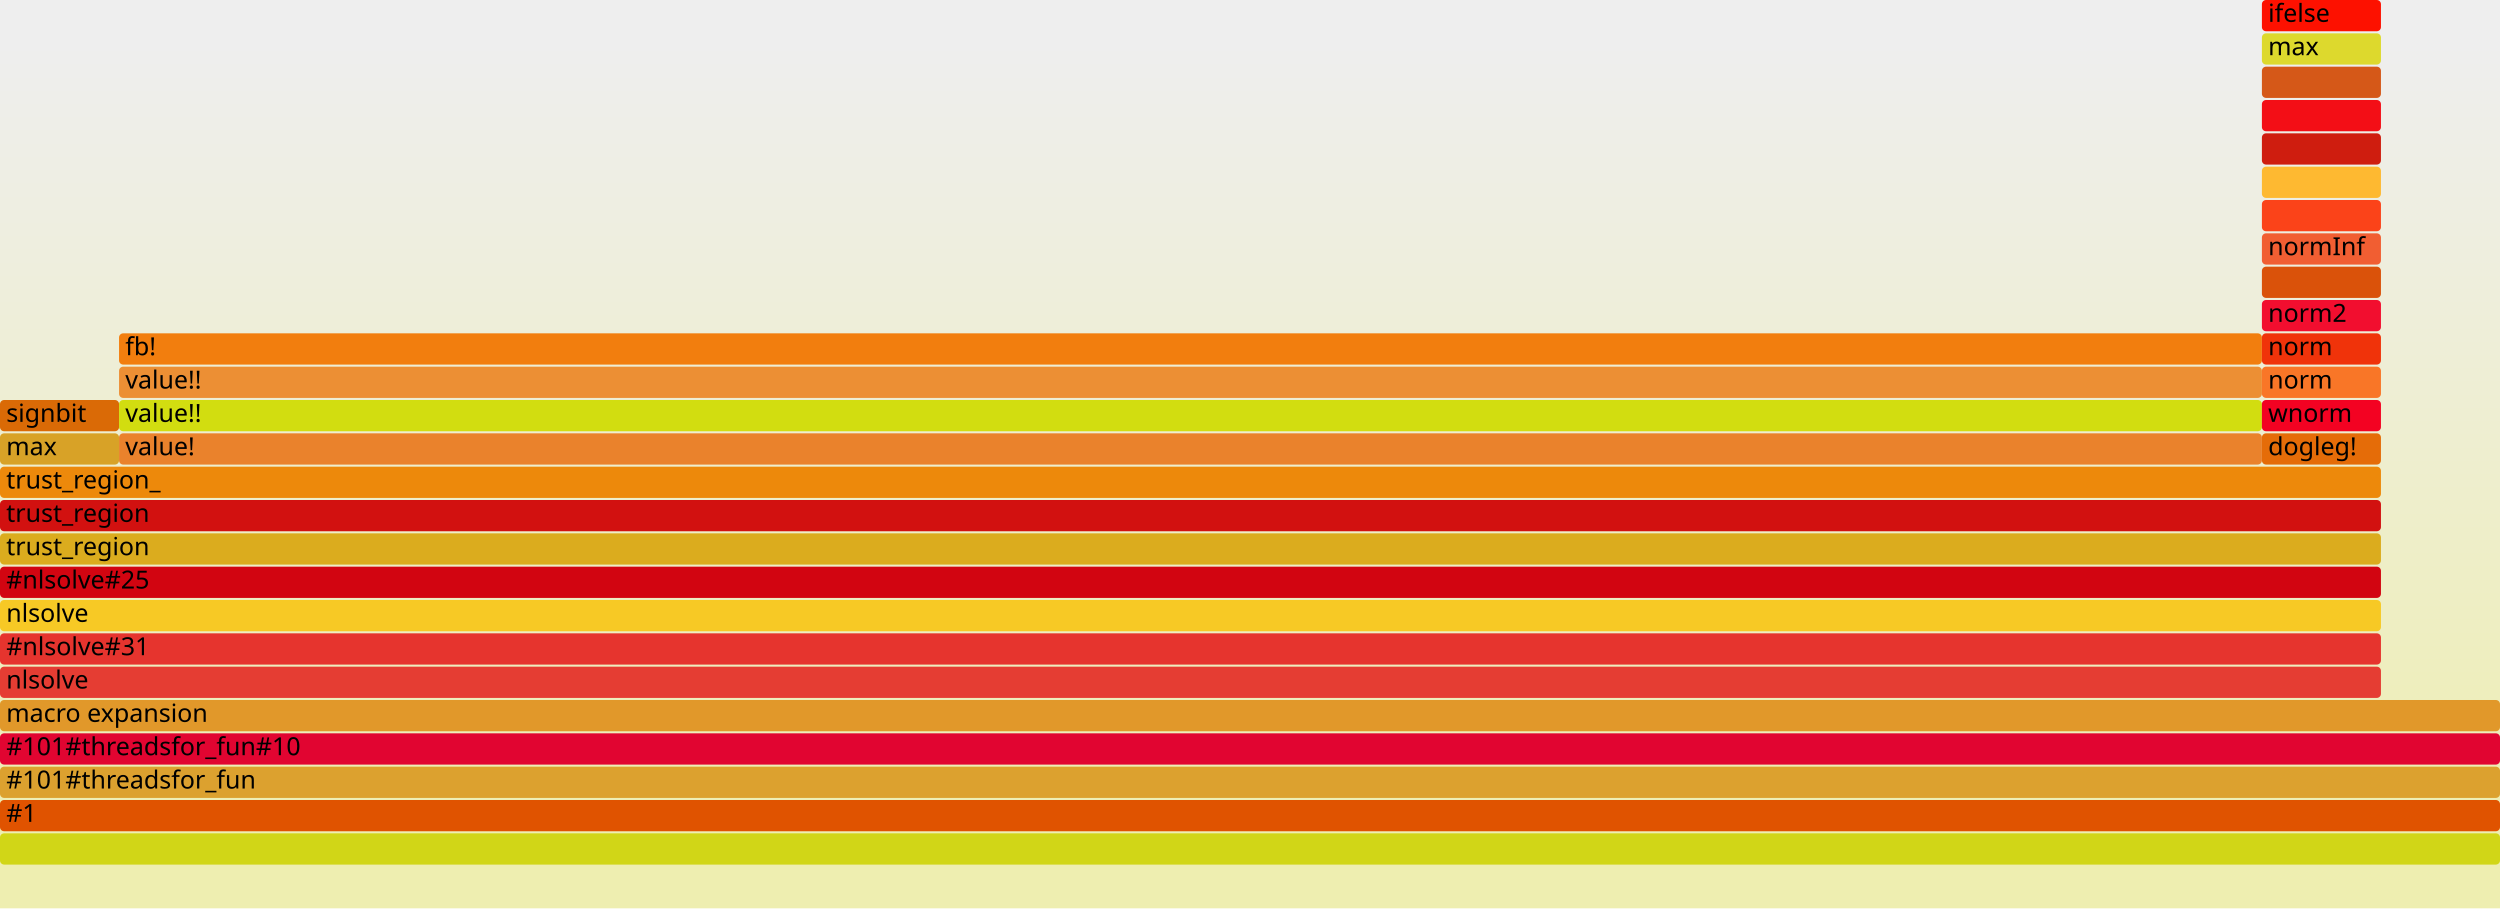
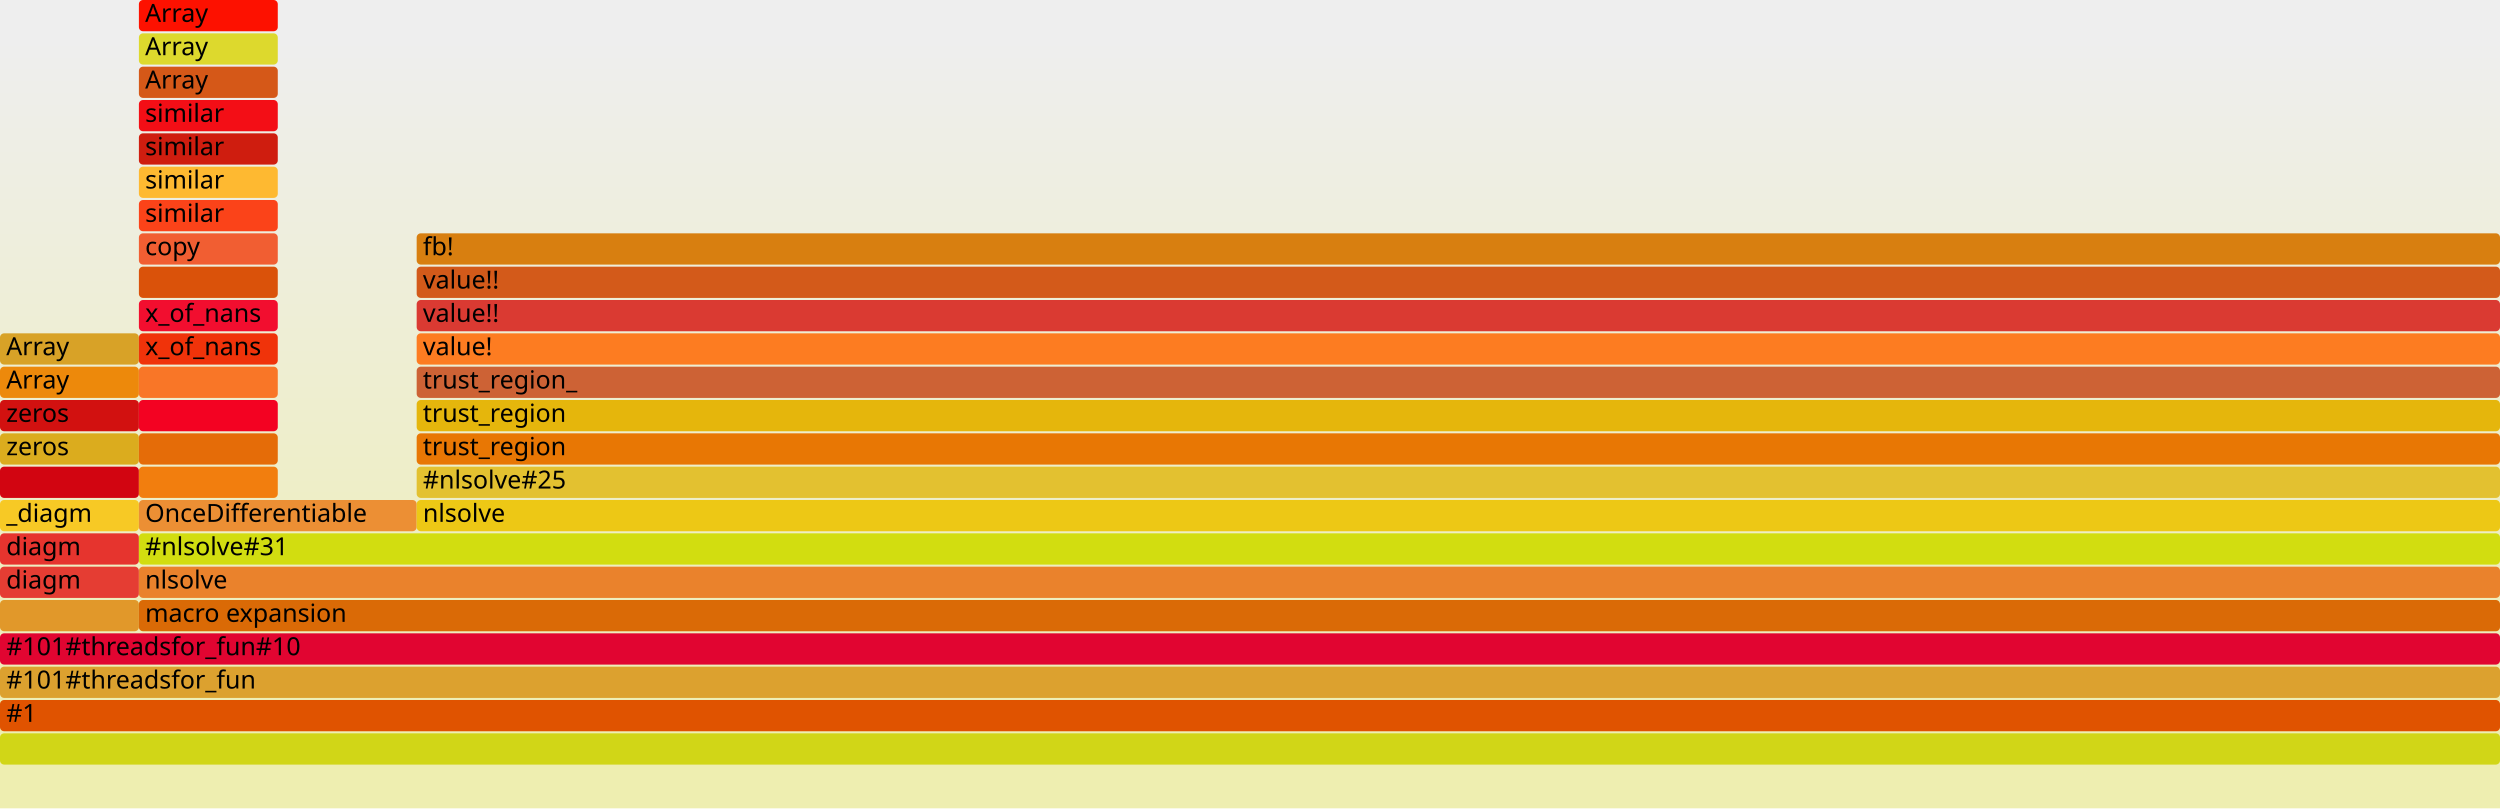
- <svg xmlns="http://www.w3.org/2000/svg" xmlns:xlink="http://www.w3.org/1999/xlink" version="1.1" width="1200" height="436" viewBox="0 0 1200 436">
+ <svg xmlns="http://www.w3.org/2000/svg" xmlns:xlink="http://www.w3.org/1999/xlink" version="1.1" width="1200" height="388" viewBox="0 0 1200 388">
  <defs>
    <linearGradient id="background" y1="0" y2="1" x1="0" x2="0">
      <stop stop-color="#eeeeee" offset="5%" />
      <stop stop-color="#eeeeb0" offset="95%" />
    </linearGradient>
  </defs>
  <style type="text/css">
    .func_g:hover { stroke:black; stroke-width:0.5; cursor:pointer; }
  </style>
-   <rect x="0.0" y="0" width="1200.0" height="436" fill="url(#background)" />
-   <text text-anchor="" x="10.0" y="436" font-size="12" font-family="Verdana" fill="rgb(0,0,0)" dominant-baseline="ideographic" id="details"> </text>
+   <rect x="0.0" y="0" width="1200.0" height="388" fill="url(#background)" />
+   <text text-anchor="" x="10.0" y="388" font-size="12" font-family="Verdana" fill="rgb(0,0,0)" dominant-baseline="ideographic" id="details"> </text>
  <g class="func_g">
    <a target="_top" xlink:href="notfound.html#L-1">
-       <rect x="0.0" y="400" width="1200.0" height="15.0" fill="rgb(209, 214, 23)" rx="2" ry="2" />
-       <text text-anchor="" x="3.0" y="410.5" font-size="12" font-family="Verdana" fill="rgb(0,0,0)" />
+       <rect x="0.0" y="352" width="1200.0" height="15.0" fill="rgb(209, 214, 23)" rx="2" ry="2" />
+       <text text-anchor="" x="3.0" y="362.5" font-size="12" font-family="Verdana" fill="rgb(0,0,0)" />
    </a>
  </g>
  <g class="func_g">
    <a target="_top" xlink:href="threadingconstructs.jl-69da4926deae06dc9dc6e5a13f09a897b39ad603.html#L139">
-       <rect x="0.0" y="384" width="1200.0" height="15.0" fill="rgb(224, 83, 0)" rx="2" ry="2" />
-       <text text-anchor="" x="3.0" y="394.5" font-size="12" font-family="Verdana" fill="rgb(0,0,0)">#1</text>
+       <rect x="0.0" y="336" width="1200.0" height="15.0" fill="rgb(224, 83, 0)" rx="2" ry="2" />
+       <text text-anchor="" x="3.0" y="346.5" font-size="12" font-family="Verdana" fill="rgb(0,0,0)">#1</text>
    </a>
  </g>
  <g class="func_g">
    <a target="_top" xlink:href="threadingconstructs.jl-69da4926deae06dc9dc6e5a13f09a897b39ad603.html#L167">
-       <rect x="0.0" y="368" width="1200.0" height="15.0" fill="rgb(220, 161, 47)" rx="2" ry="2" />
-       <text text-anchor="" x="3.0" y="378.5" font-size="12" font-family="Verdana" fill="rgb(0,0,0)">#101#threadsfor_fun</text>
+       <rect x="0.0" y="320" width="1200.0" height="15.0" fill="rgb(220, 161, 47)" rx="2" ry="2" />
+       <text text-anchor="" x="3.0" y="330.5" font-size="12" font-family="Verdana" fill="rgb(0,0,0)">#101#threadsfor_fun</text>
    </a>
  </g>
  <g class="func_g">
    <a target="_top" xlink:href="threadingconstructs.jl-69da4926deae06dc9dc6e5a13f09a897b39ad603.html#L167">
-       <rect x="0.0" y="352" width="1200.0" height="15.0" fill="rgb(225, 5, 49)" rx="2" ry="2" />
-       <text text-anchor="" x="3.0" y="362.5" font-size="12" font-family="Verdana" fill="rgb(0,0,0)">#101#threadsfor_fun#10</text>
+       <rect x="0.0" y="304" width="1200.0" height="15.0" fill="rgb(225, 5, 49)" rx="2" ry="2" />
+       <text text-anchor="" x="3.0" y="314.5" font-size="12" font-family="Verdana" fill="rgb(0,0,0)">#101#threadsfor_fun#10</text>
+     </a>
+   </g>
+   <g class="func_g">
+     <a target="_top" xlink:href="critical_points.jl-e501c7201f5f77db71b4e61ad43af0b25550f4ec.html#L147">
+       <rect x="0.0" y="288" width="66.667" height="15.0" fill="rgb(225, 152, 42)" rx="2" ry="2" />
+       <text text-anchor="" x="3.0" y="298.5" font-size="12" font-family="Verdana" fill="rgb(0,0,0)"> </text>
+     </a>
+   </g>
+   <g class="func_g">
+     <a target="_top" xlink:href="dense.jl-02c0670376ee12b721c56ae24e9ed7b3e6ccf7fa.html#L341">
+       <rect x="0.0" y="272" width="66.667" height="15.0" fill="rgb(229, 61, 51)" rx="2" ry="2" />
+       <text text-anchor="" x="3.0" y="282.5" font-size="12" font-family="Verdana" fill="rgb(0,0,0)">diagm</text>
+     </a>
+   </g>
+   <g class="func_g">
+     <a target="_top" xlink:href="dense.jl-02c0670376ee12b721c56ae24e9ed7b3e6ccf7fa.html#L291">
+       <rect x="0.0" y="256" width="66.667" height="15.0" fill="rgb(230, 52, 46)" rx="2" ry="2" />
+       <text text-anchor="" x="3.0" y="266.5" font-size="12" font-family="Verdana" fill="rgb(0,0,0)">diagm</text>
+     </a>
+   </g>
+   <g class="func_g">
+     <a target="_top" xlink:href="dense.jl-02c0670376ee12b721c56ae24e9ed7b3e6ccf7fa.html#L293">
+       <rect x="0.0" y="240" width="66.667" height="15.0" fill="rgb(247, 201, 37)" rx="2" ry="2" />
+       <text text-anchor="" x="3.0" y="250.5" font-size="12" font-family="Verdana" fill="rgb(0,0,0)">_diagm</text>
+     </a>
+   </g>
+   <g class="func_g">
+     <a target="_top" xlink:href="dense.jl-02c0670376ee12b721c56ae24e9ed7b3e6ccf7fa.html#L318">
+       <rect x="0.0" y="224" width="66.667" height="15.0" fill="rgb(210, 5, 17)" rx="2" ry="2" />
+       <text text-anchor="" x="3.0" y="234.5" font-size="12" font-family="Verdana" fill="rgb(0,0,0)"> </text>
+     </a>
+   </g>
+   <g class="func_g">
+     <a target="_top" xlink:href="array.jl-a1a5689c27c2ba640bec06e0656c2051a2b4f20d.html#L580">
+       <rect x="0.0" y="208" width="66.667" height="15.0" fill="rgb(219, 172, 30)" rx="2" ry="2" />
+       <text text-anchor="" x="3.0" y="218.5" font-size="12" font-family="Verdana" fill="rgb(0,0,0)">zeros</text>
+     </a>
+   </g>
+   <g class="func_g">
+     <a target="_top" xlink:href="array.jl-a1a5689c27c2ba640bec06e0656c2051a2b4f20d.html#L584">
+       <rect x="0.0" y="192" width="66.667" height="15.0" fill="rgb(210, 17, 16)" rx="2" ry="2" />
+       <text text-anchor="" x="3.0" y="202.5" font-size="12" font-family="Verdana" fill="rgb(0,0,0)">zeros</text>
+     </a>
+   </g>
+   <g class="func_g">
+     <a target="_top" xlink:href="boot.jl-3f080772281d8a86b7e35b133daf84cac46b5da9.html#L487">
+       <rect x="0.0" y="176" width="66.667" height="15.0" fill="rgb(237, 137, 11)" rx="2" ry="2" />
+       <text text-anchor="" x="3.0" y="186.5" font-size="12" font-family="Verdana" fill="rgb(0,0,0)">Array</text>
+     </a>
+   </g>
+   <g class="func_g">
+     <a target="_top" xlink:href="boot.jl-3f080772281d8a86b7e35b133daf84cac46b5da9.html#L479">
+       <rect x="0.0" y="160" width="66.667" height="15.0" fill="rgb(216, 162, 39)" rx="2" ry="2" />
+       <text text-anchor="" x="3.0" y="170.5" font-size="12" font-family="Verdana" fill="rgb(0,0,0)">Array</text>
    </a>
  </g>
  <g class="func_g">
    <a target="_top" xlink:href="critical_points.jl-e501c7201f5f77db71b4e61ad43af0b25550f4ec.html#L162">
-       <rect x="0.0" y="336" width="1200.0" height="15.0" fill="rgb(225, 152, 42)" rx="2" ry="2" />
-       <text text-anchor="" x="3.0" y="346.5" font-size="12" font-family="Verdana" fill="rgb(0,0,0)">macro expansion</text>
+       <rect x="66.667" y="288" width="1133.333" height="15.0" fill="rgb(218, 106, 6)" rx="2" ry="2" />
+       <text text-anchor="" x="69.667" y="298.5" font-size="12" font-family="Verdana" fill="rgb(0,0,0)">macro expansion</text>
    </a>
  </g>
  <g class="func_g">
    <a target="_top" xlink:href="nlsolve.jl-3c09a6fa7d2424bc9f872603c9ab10e1a8478a03.html#L56">
-       <rect x="0.0" y="320" width="1142.857" height="15.0" fill="rgb(229, 61, 51)" rx="2" ry="2" />
-       <text text-anchor="" x="3.0" y="330.5" font-size="12" font-family="Verdana" fill="rgb(0,0,0)">nlsolve</text>
+       <rect x="66.667" y="272" width="1133.333" height="15.0" fill="rgb(234, 130, 44)" rx="2" ry="2" />
+       <text text-anchor="" x="69.667" y="282.5" font-size="12" font-family="Verdana" fill="rgb(0,0,0)">nlsolve</text>
    </a>
  </g>
  <g class="func_g">
    <a target="_top" xlink:href="nlsolve.jl-3c09a6fa7d2424bc9f872603c9ab10e1a8478a03.html#L56">
-       <rect x="0.0" y="304" width="1142.857" height="15.0" fill="rgb(230, 52, 46)" rx="2" ry="2" />
-       <text text-anchor="" x="3.0" y="314.5" font-size="12" font-family="Verdana" fill="rgb(0,0,0)">#nlsolve#31</text>
+       <rect x="66.667" y="256" width="1133.333" height="15.0" fill="rgb(210, 221, 16)" rx="2" ry="2" />
+       <text text-anchor="" x="69.667" y="266.5" font-size="12" font-family="Verdana" fill="rgb(0,0,0)">#nlsolve#31</text>
+     </a>
+   </g>
+   <g class="func_g">
+     <a target="_top" xlink:href="oncedifferentiable.jl-286586a84583dc59d0293ecf380a39840129957f.html#L186">
+       <rect x="66.667" y="240" width="133.333" height="15.0" fill="rgb(236, 143, 52)" rx="2" ry="2" />
+       <text text-anchor="" x="69.667" y="250.5" font-size="12" font-family="Verdana" fill="rgb(0,0,0)">OnceDifferentiable</text>
+     </a>
+   </g>
+   <g class="func_g">
+     <a target="_top" xlink:href="oncedifferentiable.jl-286586a84583dc59d0293ecf380a39840129957f.html#L186">
+       <rect x="66.667" y="224" width="66.667" height="15.0" fill="rgb(242, 126, 14)" rx="2" ry="2" />
+       <text text-anchor="" x="69.667" y="234.5" font-size="12" font-family="Verdana" fill="rgb(0,0,0)"> </text>
+     </a>
+   </g>
+   <g class="func_g">
+     <a target="_top" xlink:href="oncedifferentiable.jl-286586a84583dc59d0293ecf380a39840129957f.html#L196">
+       <rect x="66.667" y="208" width="66.667" height="15.0" fill="rgb(229, 108, 8)" rx="2" ry="2" />
+       <text text-anchor="" x="69.667" y="218.5" font-size="12" font-family="Verdana" fill="rgb(0,0,0)"> </text>
+     </a>
+   </g>
+   <g class="func_g">
+     <a target="_top" xlink:href="oncedifferentiable.jl-286586a84583dc59d0293ecf380a39840129957f.html#L219">
+       <rect x="66.667" y="192" width="66.667" height="15.0" fill="rgb(243, 2, 34)" rx="2" ry="2" />
+       <text text-anchor="" x="69.667" y="202.5" font-size="12" font-family="Verdana" fill="rgb(0,0,0)"> </text>
+     </a>
+   </g>
+   <g class="func_g">
+     <a target="_top" xlink:href="oncedifferentiable.jl-286586a84583dc59d0293ecf380a39840129957f.html#L219">
+       <rect x="66.667" y="176" width="66.667" height="15.0" fill="rgb(249, 118, 39)" rx="2" ry="2" />
+       <text text-anchor="" x="69.667" y="186.5" font-size="12" font-family="Verdana" fill="rgb(0,0,0)"> </text>
+     </a>
+   </g>
+   <g class="func_g">
+     <a target="_top" xlink:href="NLSolversBase.jl-62c7ebdfa569b7d78037da79ddfc8dddcf651cd3.html#L60">
+       <rect x="66.667" y="160" width="66.667" height="15.0" fill="rgb(240, 51, 10)" rx="2" ry="2" />
+       <text text-anchor="" x="69.667" y="170.5" font-size="12" font-family="Verdana" fill="rgb(0,0,0)">x_of_nans</text>
+     </a>
+   </g>
+   <g class="func_g">
+     <a target="_top" xlink:href="NLSolversBase.jl-62c7ebdfa569b7d78037da79ddfc8dddcf651cd3.html#L60">
+       <rect x="66.667" y="144" width="66.667" height="15.0" fill="rgb(242, 14, 47)" rx="2" ry="2" />
+       <text text-anchor="" x="69.667" y="154.5" font-size="12" font-family="Verdana" fill="rgb(0,0,0)">x_of_nans</text>
+     </a>
+   </g>
+   <g class="func_g">
+     <a target="_top" xlink:href="broadcast.jl-aadc07aa8db7d970432e67b47a796fc9707f1499.html#L873">
+       <rect x="66.667" y="128" width="66.667" height="15.0" fill="rgb(218, 82, 10)" rx="2" ry="2" />
+       <text text-anchor="" x="69.667" y="138.5" font-size="12" font-family="Verdana" fill="rgb(0,0,0)"> </text>
+     </a>
+   </g>
+   <g class="func_g">
+     <a target="_top" xlink:href="broadcast.jl-aadc07aa8db7d970432e67b47a796fc9707f1499.html#L898">
+       <rect x="66.667" y="112" width="66.667" height="15.0" fill="rgb(241, 94, 50)" rx="2" ry="2" />
+       <text text-anchor="" x="69.667" y="122.5" font-size="12" font-family="Verdana" fill="rgb(0,0,0)">copy</text>
+     </a>
+   </g>
+   <g class="func_g">
+     <a target="_top" xlink:href="broadcast.jl-aadc07aa8db7d970432e67b47a796fc9707f1499.html#L211">
+       <rect x="66.667" y="96" width="66.667" height="15.0" fill="rgb(251, 67, 25)" rx="2" ry="2" />
+       <text text-anchor="" x="69.667" y="106.5" font-size="12" font-family="Verdana" fill="rgb(0,0,0)">similar</text>
+     </a>
+   </g>
+   <g class="func_g">
+     <a target="_top" xlink:href="broadcast.jl-aadc07aa8db7d970432e67b47a796fc9707f1499.html#L212">
+       <rect x="66.667" y="80" width="66.667" height="15.0" fill="rgb(254, 185, 49)" rx="2" ry="2" />
+       <text text-anchor="" x="69.667" y="90.5" font-size="12" font-family="Verdana" fill="rgb(0,0,0)">similar</text>
+     </a>
+   </g>
+   <g class="func_g">
+     <a target="_top" xlink:href="abstractarray.jl-d968f486589708c83083af7fc58b588dbb14eaf2.html#L883">
+       <rect x="66.667" y="64" width="66.667" height="15.0" fill="rgb(207, 29, 15)" rx="2" ry="2" />
+       <text text-anchor="" x="69.667" y="74.5" font-size="12" font-family="Verdana" fill="rgb(0,0,0)">similar</text>
+     </a>
+   </g>
+   <g class="func_g">
+     <a target="_top" xlink:href="abstractarray.jl-d968f486589708c83083af7fc58b588dbb14eaf2.html#L884">
+       <rect x="66.667" y="48" width="66.667" height="15.0" fill="rgb(243, 14, 22)" rx="2" ry="2" />
+       <text text-anchor="" x="69.667" y="58.5" font-size="12" font-family="Verdana" fill="rgb(0,0,0)">similar</text>
+     </a>
+   </g>
+   <g class="func_g">
+     <a target="_top" xlink:href="boot.jl-3f080772281d8a86b7e35b133daf84cac46b5da9.html#L494">
+       <rect x="66.667" y="32" width="66.667" height="15.0" fill="rgb(213, 88, 24)" rx="2" ry="2" />
+       <text text-anchor="" x="69.667" y="42.5" font-size="12" font-family="Verdana" fill="rgb(0,0,0)">Array</text>
+     </a>
+   </g>
+   <g class="func_g">
+     <a target="_top" xlink:href="boot.jl-3f080772281d8a86b7e35b133daf84cac46b5da9.html#L486">
+       <rect x="66.667" y="16" width="66.667" height="15.0" fill="rgb(221, 217, 45)" rx="2" ry="2" />
+       <text text-anchor="" x="69.667" y="26.5" font-size="12" font-family="Verdana" fill="rgb(0,0,0)">Array</text>
+     </a>
+   </g>
+   <g class="func_g">
+     <a target="_top" xlink:href="boot.jl-3f080772281d8a86b7e35b133daf84cac46b5da9.html#L477">
+       <rect x="66.667" y="0" width="66.667" height="15.0" fill="rgb(253, 17, 0)" rx="2" ry="2" />
+       <text text-anchor="" x="69.667" y="10.5" font-size="12" font-family="Verdana" fill="rgb(0,0,0)">Array</text>
    </a>
  </g>
  <g class="func_g">
    <a target="_top" xlink:href="nlsolve.jl-3c09a6fa7d2424bc9f872603c9ab10e1a8478a03.html#L1">
-       <rect x="0.0" y="288" width="1142.857" height="15.0" fill="rgb(247, 201, 37)" rx="2" ry="2" />
-       <text text-anchor="" x="3.0" y="298.5" font-size="12" font-family="Verdana" fill="rgb(0,0,0)">nlsolve</text>
+       <rect x="200.0" y="240" width="1000" height="15.0" fill="rgb(237, 200, 21)" rx="2" ry="2" />
+       <text text-anchor="" x="203.0" y="250.5" font-size="12" font-family="Verdana" fill="rgb(0,0,0)">nlsolve</text>
    </a>
  </g>
  <g class="func_g">
    <a target="_top" xlink:href="nlsolve.jl-3c09a6fa7d2424bc9f872603c9ab10e1a8478a03.html#L1">
-       <rect x="0.0" y="272" width="1142.857" height="15.0" fill="rgb(210, 5, 17)" rx="2" ry="2" />
-       <text text-anchor="" x="3.0" y="282.5" font-size="12" font-family="Verdana" fill="rgb(0,0,0)">#nlsolve#25</text>
+       <rect x="200.0" y="224" width="1000" height="15.0" fill="rgb(227, 193, 48)" rx="2" ry="2" />
+       <text text-anchor="" x="203.0" y="234.5" font-size="12" font-family="Verdana" fill="rgb(0,0,0)">#nlsolve#25</text>
    </a>
  </g>
  <g class="func_g">
    <a target="_top" xlink:href="trust_region.jl-9b52720b2bb1702e582e5314de8a96a64cbbe5da.html#L235">
-       <rect x="0.0" y="256" width="1142.857" height="15.0" fill="rgb(219, 172, 30)" rx="2" ry="2" />
-       <text text-anchor="" x="3.0" y="266.5" font-size="12" font-family="Verdana" fill="rgb(0,0,0)">trust_region</text>
+       <rect x="200.0" y="208" width="1000" height="15.0" fill="rgb(232, 119, 4)" rx="2" ry="2" />
+       <text text-anchor="" x="203.0" y="218.5" font-size="12" font-family="Verdana" fill="rgb(0,0,0)">trust_region</text>
    </a>
  </g>
  <g class="func_g">
    <a target="_top" xlink:href="trust_region.jl-9b52720b2bb1702e582e5314de8a96a64cbbe5da.html#L235">
-       <rect x="0.0" y="240" width="1142.857" height="15.0" fill="rgb(210, 17, 16)" rx="2" ry="2" />
-       <text text-anchor="" x="3.0" y="250.5" font-size="12" font-family="Verdana" fill="rgb(0,0,0)">trust_region</text>
+       <rect x="200.0" y="192" width="1000" height="15.0" fill="rgb(229, 182, 12)" rx="2" ry="2" />
+       <text text-anchor="" x="203.0" y="202.5" font-size="12" font-family="Verdana" fill="rgb(0,0,0)">trust_region</text>
    </a>
  </g>
  <g class="func_g">
    <a target="_top" xlink:href="trust_region.jl-9b52720b2bb1702e582e5314de8a96a64cbbe5da.html#L107">
-       <rect x="0.0" y="224" width="1142.857" height="15.0" fill="rgb(237, 137, 11)" rx="2" ry="2" />
-       <text text-anchor="" x="3.0" y="234.5" font-size="12" font-family="Verdana" fill="rgb(0,0,0)">trust_region_</text>
-     </a>
-   </g>
-   <g class="func_g">
-     <a target="_top" xlink:href="math.jl-d288bb726c0b0117a2d566c6ca2c9ac0dd3ab6dc.html#L863">
-       <rect x="0.0" y="208" width="57.143" height="15.0" fill="rgb(216, 162, 39)" rx="2" ry="2" />
-       <text text-anchor="" x="3.0" y="218.5" font-size="12" font-family="Verdana" fill="rgb(0,0,0)">max</text>
-     </a>
-   </g>
-   <g class="func_g">
-     <a target="_top" xlink:href="floatfuncs.jl-0a516d687202dc05201199587a832da347bb9f61.html#L15">
-       <rect x="0.0" y="192" width="57.143" height="15.0" fill="rgb(218, 106, 6)" rx="2" ry="2" />
-       <text text-anchor="" x="3.0" y="202.5" font-size="12" font-family="Verdana" fill="rgb(0,0,0)">signbit</text>
+       <rect x="200.0" y="176" width="1000" height="15.0" fill="rgb(205, 98, 53)" rx="2" ry="2" />
+       <text text-anchor="" x="203.0" y="186.5" font-size="12" font-family="Verdana" fill="rgb(0,0,0)">trust_region_</text>
    </a>
  </g>
  <g class="func_g">
    <a target="_top" xlink:href="interface.jl-f2c29230e804547c565f1aa8a029bdb0b99b1849.html#L28">
-       <rect x="57.143" y="208" width="1028.571" height="15.0" fill="rgb(234, 130, 44)" rx="2" ry="2" />
-       <text text-anchor="" x="60.143" y="218.5" font-size="12" font-family="Verdana" fill="rgb(0,0,0)">value!</text>
+       <rect x="200.0" y="160" width="1000" height="15.0" fill="rgb(253, 124, 33)" rx="2" ry="2" />
+       <text text-anchor="" x="203.0" y="170.5" font-size="12" font-family="Verdana" fill="rgb(0,0,0)">value!</text>
    </a>
  </g>
  <g class="func_g">
    <a target="_top" xlink:href="interface.jl-f2c29230e804547c565f1aa8a029bdb0b99b1849.html#L164">
-       <rect x="57.143" y="192" width="1028.571" height="15.0" fill="rgb(210, 221, 16)" rx="2" ry="2" />
-       <text text-anchor="" x="60.143" y="202.5" font-size="12" font-family="Verdana" fill="rgb(0,0,0)">value!!</text>
+       <rect x="200.0" y="144" width="1000" height="15.0" fill="rgb(218, 58, 50)" rx="2" ry="2" />
+       <text text-anchor="" x="203.0" y="154.5" font-size="12" font-family="Verdana" fill="rgb(0,0,0)">value!!</text>
    </a>
  </g>
  <g class="func_g">
    <a target="_top" xlink:href="interface.jl-f2c29230e804547c565f1aa8a029bdb0b99b1849.html#L165">
-       <rect x="57.143" y="176" width="1028.571" height="15.0" fill="rgb(236, 143, 52)" rx="2" ry="2" />
-       <text text-anchor="" x="60.143" y="186.5" font-size="12" font-family="Verdana" fill="rgb(0,0,0)">value!!</text>
+       <rect x="200.0" y="128" width="1000" height="15.0" fill="rgb(211, 90, 26)" rx="2" ry="2" />
+       <text text-anchor="" x="203.0" y="138.5" font-size="12" font-family="Verdana" fill="rgb(0,0,0)">value!!</text>
    </a>
  </g>
  <g class="func_g">
    <a target="_top" xlink:href="critical_points.jl-e501c7201f5f77db71b4e61ad43af0b25550f4ec.html#L151">
-       <rect x="57.143" y="160" width="1028.571" height="15.0" fill="rgb(242, 126, 14)" rx="2" ry="2" />
-       <text text-anchor="" x="60.143" y="170.5" font-size="12" font-family="Verdana" fill="rgb(0,0,0)">fb!</text>
-     </a>
-   </g>
-   <g class="func_g">
-     <a target="_top" xlink:href="trust_region.jl-9b52720b2bb1702e582e5314de8a96a64cbbe5da.html#L47">
-       <rect x="1085.714" y="208" width="57.143" height="15.0" fill="rgb(229, 108, 8)" rx="2" ry="2" />
-       <text text-anchor="" x="1088.714" y="218.5" font-size="12" font-family="Verdana" fill="rgb(0,0,0)">dogleg!</text>
-     </a>
-   </g>
-   <g class="func_g">
-     <a target="_top" xlink:href="utils.jl-67e21a6956c42798e78df1666cae76c7382f90a4.html#L2">
-       <rect x="1085.714" y="192" width="57.143" height="15.0" fill="rgb(243, 2, 34)" rx="2" ry="2" />
-       <text text-anchor="" x="1088.714" y="202.5" font-size="12" font-family="Verdana" fill="rgb(0,0,0)">wnorm</text>
-     </a>
-   </g>
-   <g class="func_g">
-     <a target="_top" xlink:href="generic.jl-e7552203de2b60517d1901ebe3024dfea79c90a5.html#L596">
-       <rect x="1085.714" y="176" width="57.143" height="15.0" fill="rgb(249, 118, 39)" rx="2" ry="2" />
-       <text text-anchor="" x="1088.714" y="186.5" font-size="12" font-family="Verdana" fill="rgb(0,0,0)">norm</text>
-     </a>
-   </g>
-   <g class="func_g">
-     <a target="_top" xlink:href="generic.jl-e7552203de2b60517d1901ebe3024dfea79c90a5.html#L595">
-       <rect x="1085.714" y="160" width="57.143" height="15.0" fill="rgb(240, 51, 10)" rx="2" ry="2" />
-       <text text-anchor="" x="1088.714" y="170.5" font-size="12" font-family="Verdana" fill="rgb(0,0,0)">norm</text>
-     </a>
-   </g>
-   <g class="func_g">
-     <a target="_top" xlink:href="dense.jl-02c0670376ee12b721c56ae24e9ed7b3e6ccf7fa.html#L106">
-       <rect x="1085.714" y="144" width="57.143" height="15.0" fill="rgb(242, 14, 47)" rx="2" ry="2" />
-       <text text-anchor="" x="1088.714" y="154.5" font-size="12" font-family="Verdana" fill="rgb(0,0,0)">norm2</text>
-     </a>
-   </g>
-   <g class="func_g">
-     <a target="_top" xlink:href="generic.jl-e7552203de2b60517d1901ebe3024dfea79c90a5.html#L462">
-       <rect x="1085.714" y="128" width="57.143" height="15.0" fill="rgb(218, 82, 10)" rx="2" ry="2" />
-       <text text-anchor="" x="1088.714" y="138.5" font-size="12" font-family="Verdana" fill="rgb(0,0,0)"> </text>
-     </a>
-   </g>
-   <g class="func_g">
-     <a target="_top" xlink:href="generic.jl-e7552203de2b60517d1901ebe3024dfea79c90a5.html#L527">
-       <rect x="1085.714" y="112" width="57.143" height="15.0" fill="rgb(241, 94, 50)" rx="2" ry="2" />
-       <text text-anchor="" x="1088.714" y="122.5" font-size="12" font-family="Verdana" fill="rgb(0,0,0)">normInf</text>
-     </a>
-   </g>
-   <g class="func_g">
-     <a target="_top" xlink:href="generic.jl-e7552203de2b60517d1901ebe3024dfea79c90a5.html#L453">
-       <rect x="1085.714" y="96" width="57.143" height="15.0" fill="rgb(251, 67, 25)" rx="2" ry="2" />
-       <text text-anchor="" x="1088.714" y="106.5" font-size="12" font-family="Verdana" fill="rgb(0,0,0)"> </text>
-     </a>
-   </g>
-   <g class="func_g">
-     <a target="_top" xlink:href="reducedim.jl-236a97dac84380b5d4c62e560eb3ec2d47bfc94e.html#L357">
-       <rect x="1085.714" y="80" width="57.143" height="15.0" fill="rgb(254, 185, 49)" rx="2" ry="2" />
-       <text text-anchor="" x="1088.714" y="90.5" font-size="12" font-family="Verdana" fill="rgb(0,0,0)"> </text>
-     </a>
-   </g>
-   <g class="func_g">
-     <a target="_top" xlink:href="reducedim.jl-236a97dac84380b5d4c62e560eb3ec2d47bfc94e.html#L357">
-       <rect x="1085.714" y="64" width="57.143" height="15.0" fill="rgb(207, 29, 15)" rx="2" ry="2" />
-       <text text-anchor="" x="1088.714" y="74.5" font-size="12" font-family="Verdana" fill="rgb(0,0,0)"> </text>
-     </a>
-   </g>
-   <g class="func_g">
-     <a target="_top" xlink:href="reducedim.jl-236a97dac84380b5d4c62e560eb3ec2d47bfc94e.html#L365">
-       <rect x="1085.714" y="48" width="57.143" height="15.0" fill="rgb(243, 14, 22)" rx="2" ry="2" />
-       <text text-anchor="" x="1088.714" y="58.5" font-size="12" font-family="Verdana" fill="rgb(0,0,0)"> </text>
-     </a>
-   </g>
-   <g class="func_g">
-     <a target="_top" xlink:href="reduce.jl-26b49da5982cff03b74868b172bf857cf0d10969.html#L423">
-       <rect x="1085.714" y="32" width="57.143" height="15.0" fill="rgb(213, 88, 24)" rx="2" ry="2" />
-       <text text-anchor="" x="1088.714" y="42.5" font-size="12" font-family="Verdana" fill="rgb(0,0,0)"> </text>
-     </a>
-   </g>
-   <g class="func_g">
-     <a target="_top" xlink:href="math.jl-d288bb726c0b0117a2d566c6ca2c9ac0dd3ab6dc.html#L865">
-       <rect x="1085.714" y="16" width="57.143" height="15.0" fill="rgb(221, 217, 45)" rx="2" ry="2" />
-       <text text-anchor="" x="1088.714" y="26.5" font-size="12" font-family="Verdana" fill="rgb(0,0,0)">max</text>
-     </a>
-   </g>
-   <g class="func_g">
-     <a target="_top" xlink:href="essentials.jl-8a907f81f7a85e1b2e73d08c8751d28acc7bca86.html#L575">
-       <rect x="1085.714" y="0" width="57.143" height="15.0" fill="rgb(253, 17, 0)" rx="2" ry="2" />
-       <text text-anchor="" x="1088.714" y="10.5" font-size="12" font-family="Verdana" fill="rgb(0,0,0)">ifelse</text>
+       <rect x="200.0" y="112" width="1000" height="15.0" fill="rgb(216, 127, 16)" rx="2" ry="2" />
+       <text text-anchor="" x="203.0" y="122.5" font-size="12" font-family="Verdana" fill="rgb(0,0,0)">fb!</text>
    </a>
  </g>
</svg>
